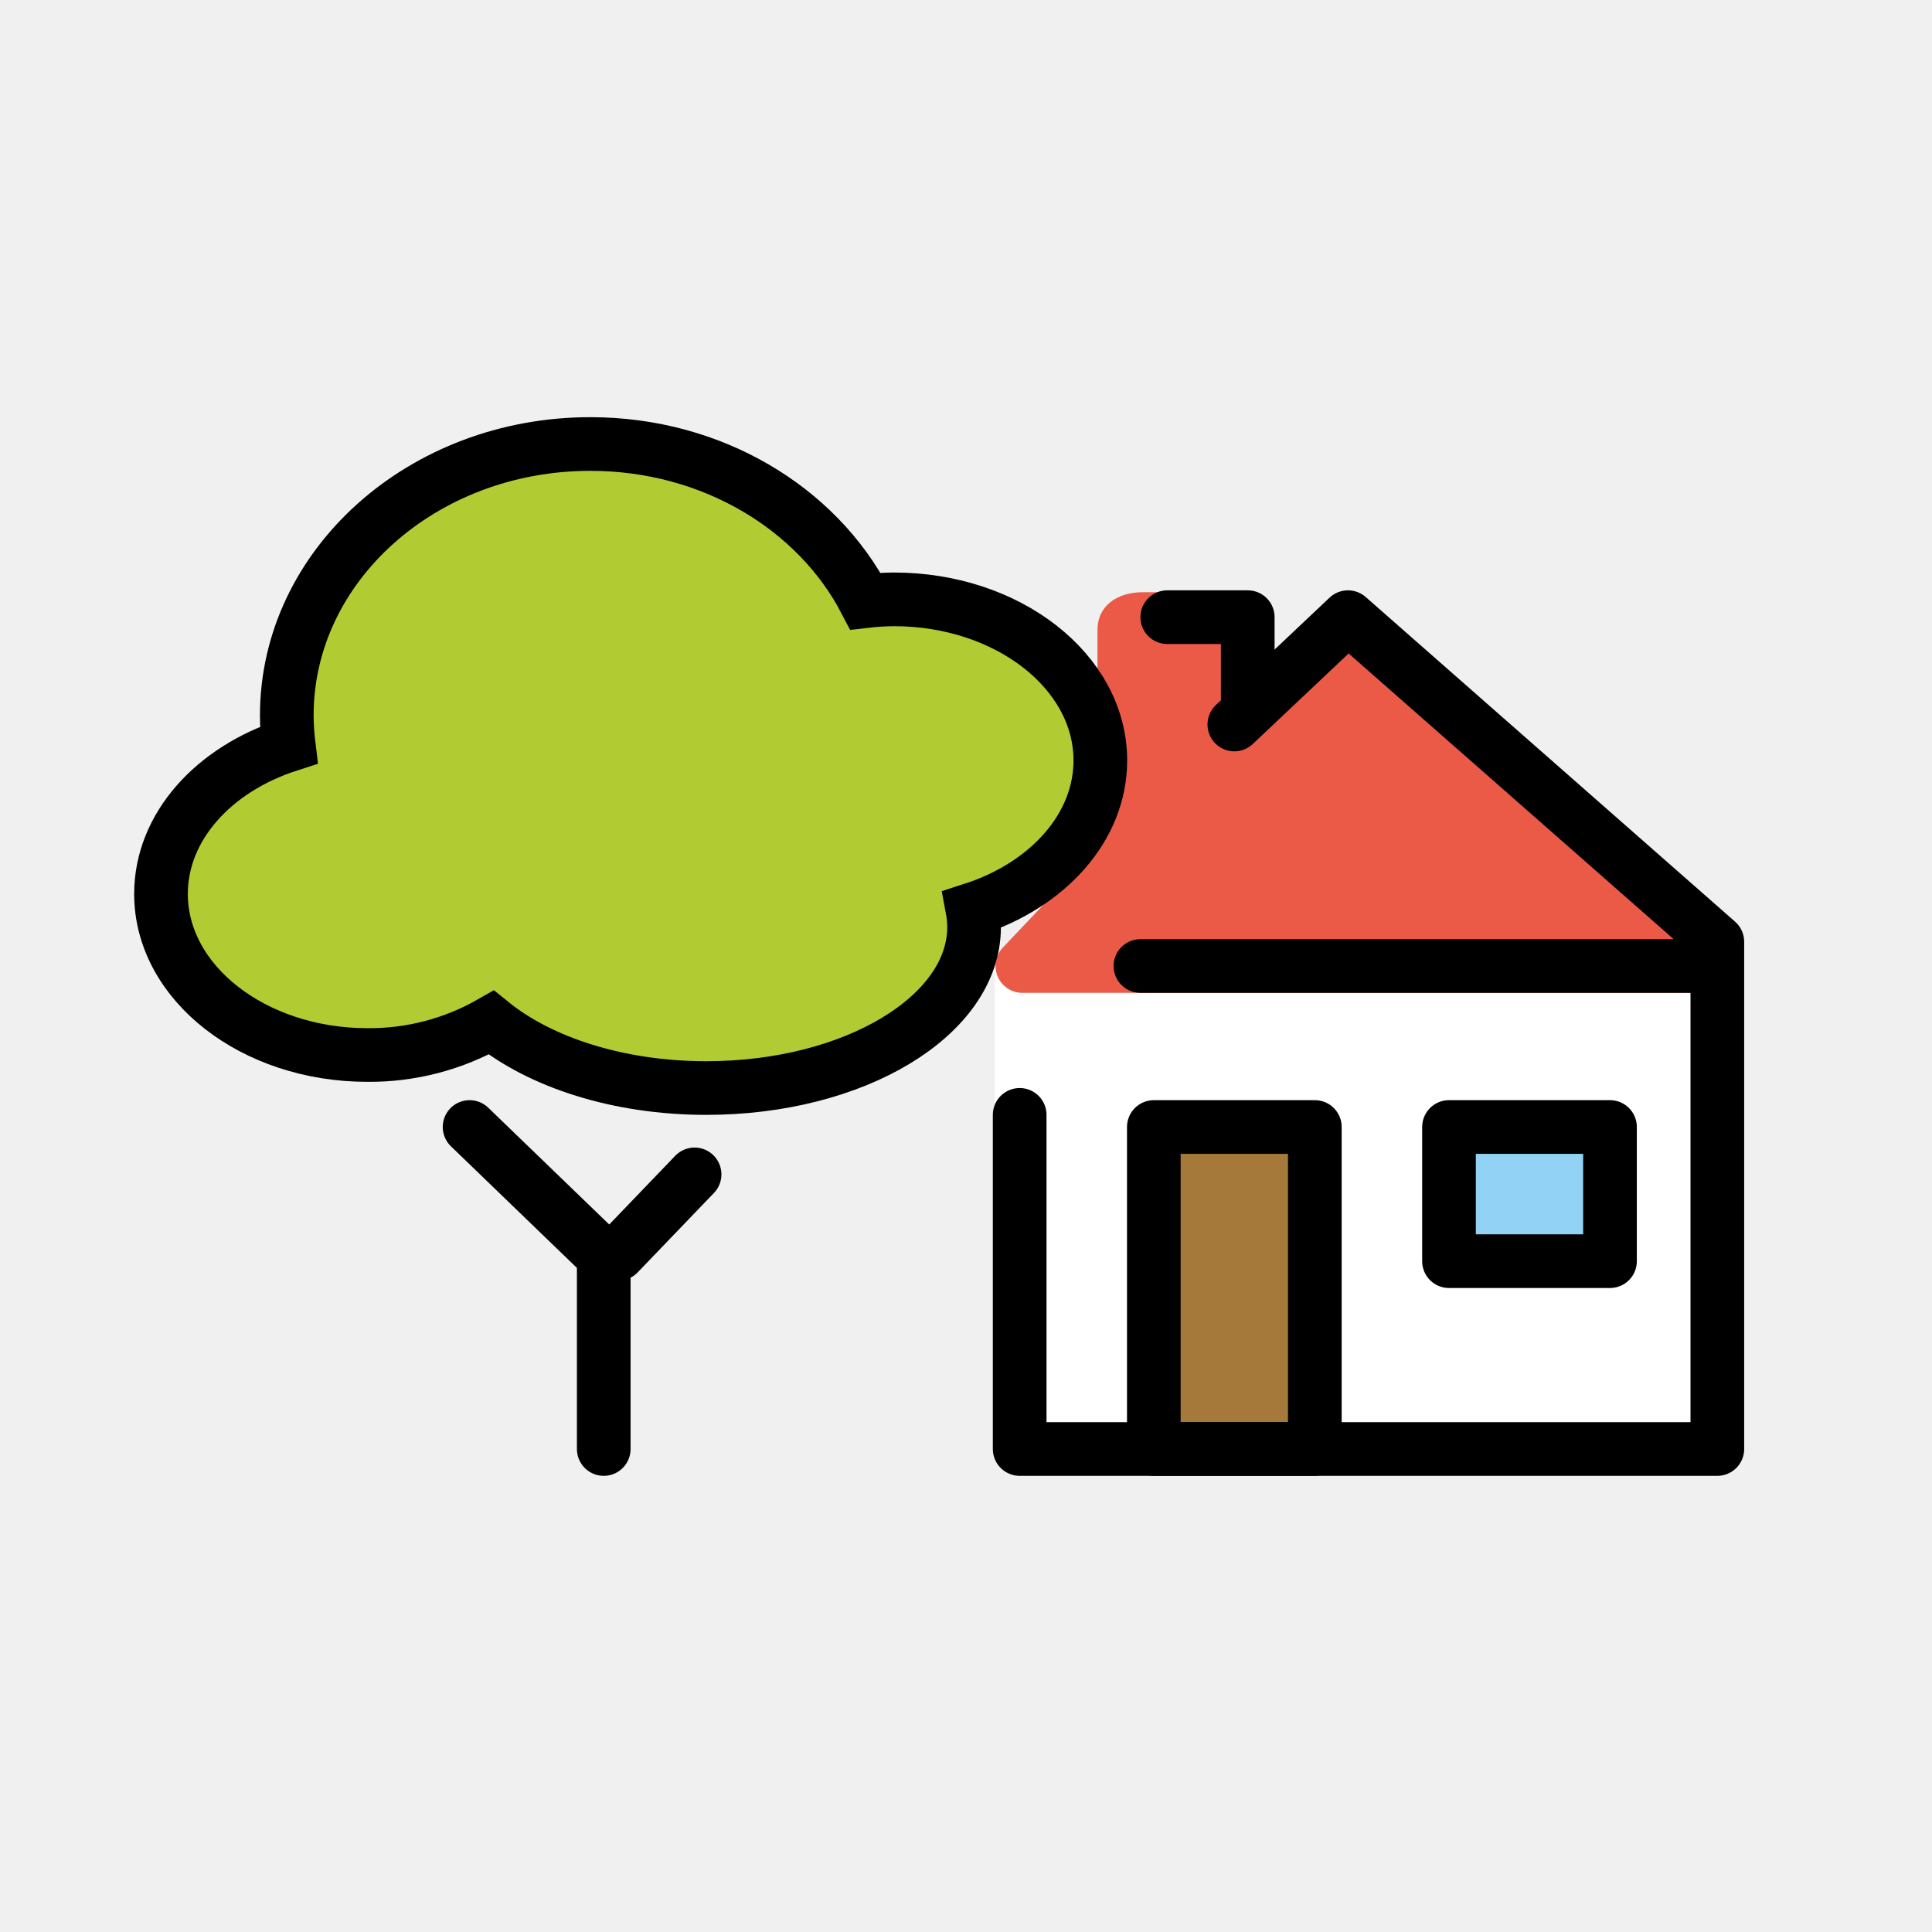
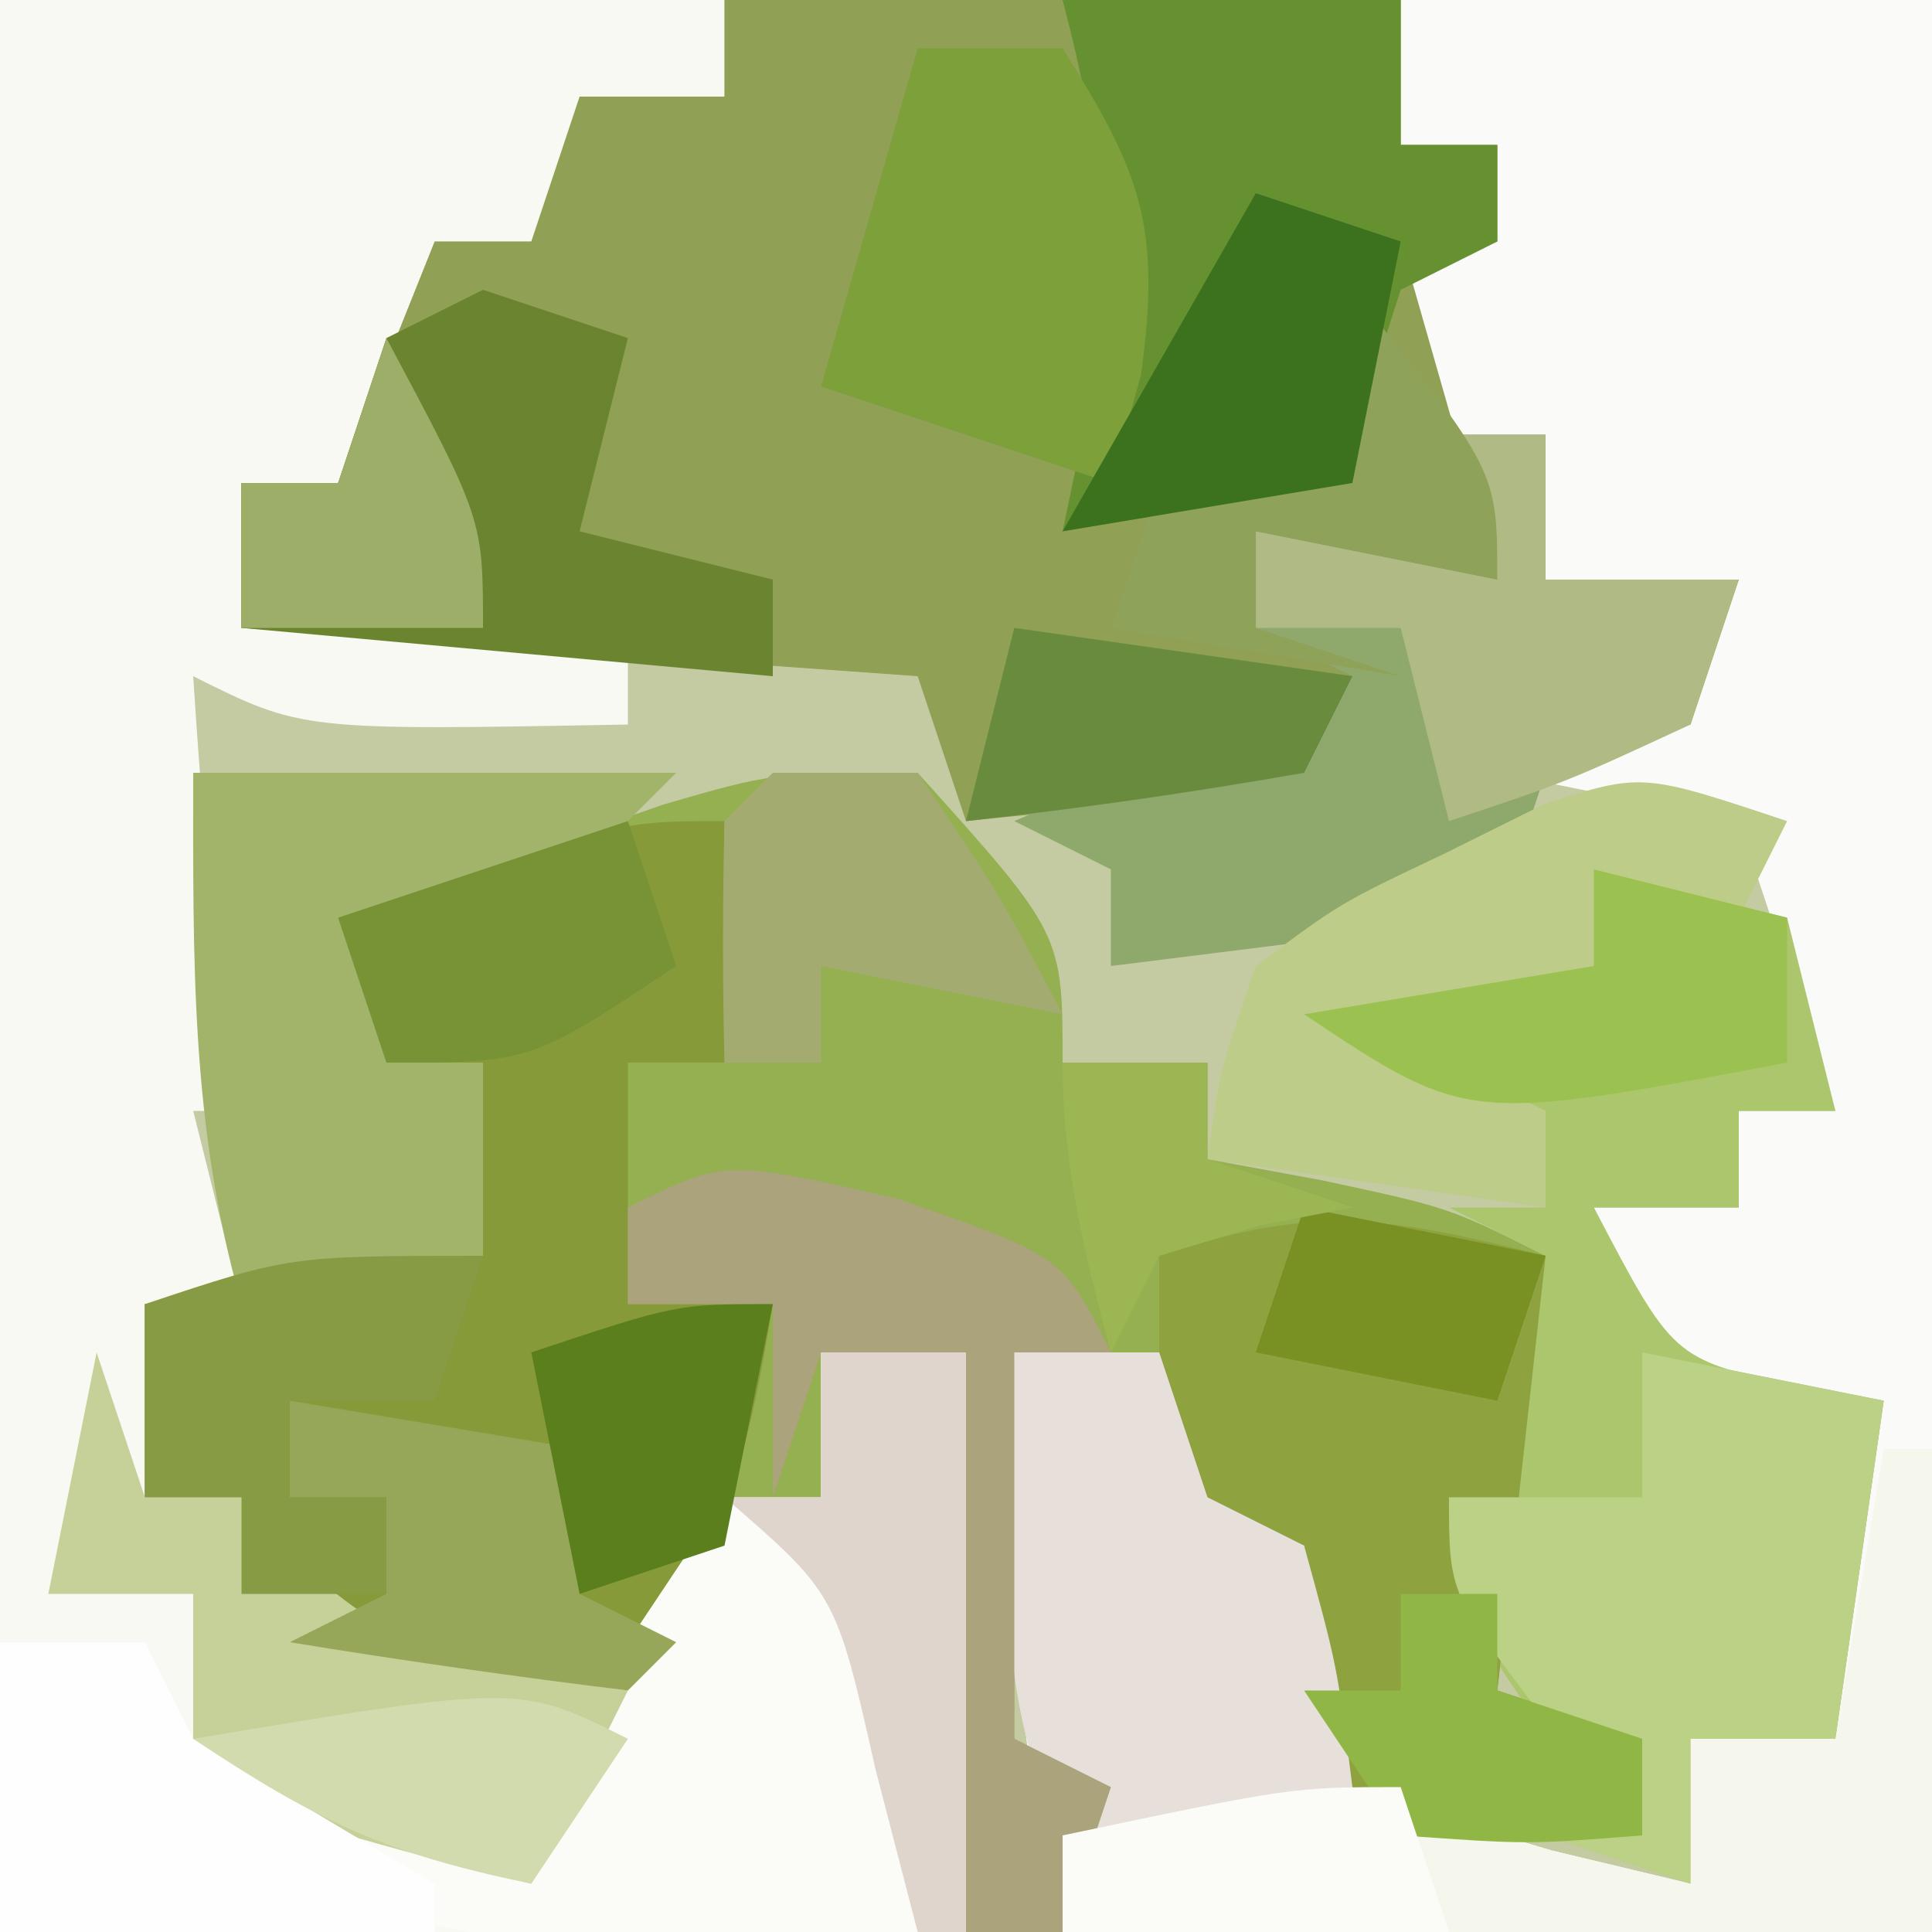
- <svg xmlns="http://www.w3.org/2000/svg" id="emoji" viewBox="0 0 72 72" version="1.1">
-   <g id="color">
-     <rect x="37.075" y="36.053" width="26.884" height="18.114" fill="#FFFFFF" />
-     <polygon fill="#EA5A47" stroke="#EA5A47" stroke-linecap="round" stroke-linejoin="round" stroke-miterlimit="10" stroke-width="2" points="50.235,23.2 38.1,36 63.5,36" />
-     <path fill="#EA5A47" d="M47.3,26l-6.4,6.059v-8.573c0-0.931,0.755-1.416,1.686-1.416h3.028 c0.931,0,1.686,0.485,1.686,1.416C47.3,23.486,47.3,26,47.3,26z" />
-     <rect x="43" y="42" width="6" height="12" fill="#A57939" />
-     <rect x="54" y="42" width="6" height="5" fill="#92D3F5" />
-     <path fill="#B1CC33" d="M41.006,28.339c0-3.312-3.445-6.003-7.694-6.003c-0.355,0.003-0.71,0.025-1.062,0.066 c-1.8-3.455-5.707-5.855-10.25-5.855c-6.248,0-11.312,4.529-11.312,10.114c0.001,0.369,0.025,0.738,0.07,1.104 C7.966,28.666,6,30.81,6,33.314c0,3.312,3.445,6.003,7.694,6.003c1.615,0.014,3.206-0.402,4.614-1.207 c1.818,1.477,4.726,2.438,8.015,2.438c5.511,0,9.978-2.688,9.978-6.003c-0.001-0.219-0.021-0.438-0.061-0.653 C39.036,32.99,41.006,30.845,41.006,28.339z" />
-   </g>
-   <g id="hair" />
-   <g id="skin" />
-   <g id="skin-shadow" />
-   <g id="line">
-     <polyline fill="none" stroke="#000000" stroke-linecap="round" stroke-linejoin="round" stroke-miterlimit="10" stroke-width="2" points="46,27 50.235,23 64,35.098 64,54 38,54 38,41.548" />
-     <rect x="43" y="42" width="6" height="12" fill="none" stroke="#000000" stroke-linecap="round" stroke-linejoin="round" stroke-miterlimit="10" stroke-width="2" />
-     <rect x="54" y="42" width="6" height="5" fill="none" stroke="#000000" stroke-linecap="round" stroke-linejoin="round" stroke-miterlimit="10" stroke-width="2" />
-     <polyline fill="none" stroke="#000000" stroke-linecap="round" stroke-linejoin="round" stroke-miterlimit="10" stroke-width="2" points="43.5,23 46.5,23 46.5,26" />
-     <path fill="none" stroke="#000000" stroke-miterlimit="10" stroke-width="2" d="M31.245,39.34" />
-     <polyline fill="none" stroke="#000000" stroke-linecap="round" stroke-linejoin="round" stroke-width="2" points="22.5,54 22.5,46.827 17.5,42" />
-     <line x1="23.041" x2="25.885" y1="46.727" y2="43.766" fill="none" stroke="#000000" stroke-linecap="round" stroke-linejoin="round" stroke-width="2" />
-     <path fill="none" stroke="#000000" stroke-linecap="round" stroke-miterlimit="10" stroke-width="2" d="M41.006,28.339 c0-3.312-3.445-6.003-7.694-6.003c-0.355,0.003-0.71,0.025-1.062,0.066c-1.8-3.455-5.707-5.855-10.25-5.855 c-6.248,0-11.312,4.529-11.312,10.114c0.001,0.369,0.025,0.738,0.07,1.104C7.966,28.666,6,30.81,6,33.314 c0,3.312,3.445,6.003,7.694,6.003c1.615,0.014,3.206-0.402,4.614-1.207c1.818,1.477,4.726,2.438,8.015,2.438 c5.511,0,9.978-2.688,9.978-6.003c-0.001-0.219-0.021-0.438-0.061-0.653 C39.036,32.99,41.006,30.845,41.006,28.339z" />
-     <line x1="63.5" x2="42.5" y1="36" y2="36" fill="none" stroke="#000000" stroke-linecap="round" stroke-linejoin="round" stroke-miterlimit="10" stroke-width="2" />
-   </g>
+ <svg xmlns="http://www.w3.org/2000/svg" version="1.1" width="40" height="40">
+   <path d="M0 0 C13.2 0 26.4 0 40 0 C40 13.2 40 26.4 40 40 C26.8 40 13.6 40 0 40 C0 26.8 0 13.6 0 0 Z " fill="#C4CBA2" transform="translate(0,0)" />
+   <path d="M0 0 C4.95 0 9.9 0 15 0 C15 0.66 15 1.32 15 2 C14.01 2.33 13.02 2.66 12 3 C11.67 3.66 11.34 4.32 11 5 C10.34 5 9.68 5 9 5 C8.34 6.65 7.68 8.3 7 10 C6.34 10 5.68 10 5 10 C5 10.99 5 11.98 5 13 C7.64 13 10.28 13 13 13 C13 13.66 13 14.32 13 15 C6.25 15.125 6.25 15.125 4 14 C4.33 19.015 4.33 19.015 7 23 C6.01 23 5.02 23 4 23 C4.33 24.32 4.66 25.64 5 27 C4.34 27 3.68 27 3 27 C3 28.32 3 29.64 3 31 C3.66 31 4.32 31 5 31 C5.433 31.495 5.866 31.99 6.312 32.5 C7.95 34.232 7.95 34.232 10.562 34.375 C11.367 34.251 12.171 34.127 13 34 C13.66 33.01 14.32 32.02 15 31 C15.66 31 16.32 31 17 31 C17 30.01 17 29.02 17 28 C17.99 28 18.98 28 20 28 C20 31.96 20 35.92 20 40 C13.4 40 6.8 40 0 40 C0 26.8 0 13.6 0 0 Z " fill="#F8F9F3" transform="translate(0,0)" />
+   <path d="M0 0 C3 3.333 3 3.333 3 6 C3.99 6 4.98 6 6 6 C6 6.66 6 7.32 6 8 C6.784 8.144 7.567 8.289 8.375 8.438 C11 9 11 9 13 10 C12.67 12.97 12.34 15.94 12 19 C12.99 19.33 13.98 19.66 15 20 C15 20.66 15 21.32 15 22 C12.625 22.125 12.625 22.125 10 22 C9.34 21.34 8.68 20.68 8 20 C8 18.68 8 17.36 8 16 C7.01 15.67 6.02 15.34 5 15 C5 14.01 5 13.02 5 12 C4.01 12 3.02 12 2 12 C2 14.64 2 17.28 2 20 C2.66 20.33 3.32 20.66 4 21 C3.67 21.99 3.34 22.98 3 24 C2.34 24 1.68 24 1 24 C1 20.04 1 16.08 1 12 C0.01 12 -0.98 12 -2 12 C-2 12.99 -2 13.98 -2 15 C-3.562 17.25 -3.562 17.25 -6 19 C-9.75 18.75 -9.75 18.75 -13 18 C-13.33 17.01 -13.66 16.02 -14 15 C-14.66 15 -15.32 15 -16 15 C-16 13.68 -16 12.36 -16 11 C-12.535 10.505 -12.535 10.505 -9 10 C-9 8.68 -9 7.36 -9 6 C-9.66 6 -10.32 6 -11 6 C-11.33 5.01 -11.66 4.02 -12 3 C-10.564 2.494 -9.126 1.996 -7.688 1.5 C-6.887 1.222 -6.086 0.943 -5.262 0.656 C-3 0 -3 0 0 0 Z " fill="#94B050" transform="translate(19,16)" />
+   <path d="M0 0 C3.63 0 7.26 0 11 0 C11 13.2 11 26.4 11 40 C5.06 40 -0.88 40 -7 40 C-8.074 35.704 -8.073 32.398 -8 28 C-7.01 28 -6.02 28 -5 28 C-4.67 28.99 -4.34 29.98 -4 31 C-3.34 31.33 -2.68 31.66 -2 32 C-1.752 32.804 -1.505 33.609 -1.25 34.438 C-0.19 37.324 -0.19 37.324 3.125 38.312 C4.074 38.539 5.022 38.766 6 39 C6 38.01 6 37.02 6 36 C6.99 36 7.98 36 9 36 C9.33 33.69 9.66 31.38 10 29 C8.35 28.67 6.7 28.34 5 28 C4.67 27.01 4.34 26.02 4 25 C4.99 25 5.98 25 7 25 C7 24.34 7 23.68 7 23 C7.66 23 8.32 23 9 23 C8.34 21.02 7.68 19.04 7 17 C5.35 16.67 3.7 16.34 2 16 C2.639 15.711 3.279 15.422 3.938 15.125 C6.152 14.172 6.152 14.172 7 12 C5.68 12 4.36 12 3 12 C3 11.01 3 10.02 3 9 C2.01 9 1.02 9 0 9 C0 7.68 0 6.36 0 5 C0.66 5 1.32 5 2 5 C2 4.34 2 3.68 2 3 C1.34 3 0.68 3 0 3 C0 2.01 0 1.02 0 0 Z " fill="#FAFBF8" transform="translate(29,0)" />
+   <path d="M0 0 C4.62 0 9.24 0 14 0 C14 0.99 14 1.98 14 3 C14.66 3 15.32 3 16 3 C16 3.66 16 4.32 16 5 C15.34 5 14.68 5 14 5 C14.66 7.31 15.32 9.62 16 12 C13.525 11.505 13.525 11.505 11 11 C11 11.66 11 12.32 11 13 C11.99 13.33 12.98 13.66 14 14 C11.238 16.762 8.793 16.579 5 17 C4.67 16.01 4.34 15.02 4 14 C-2.93 13.505 -2.93 13.505 -10 13 C-10 12.01 -10 11.02 -10 10 C-9.34 10 -8.68 10 -8 10 C-7.34 8.35 -6.68 6.7 -6 5 C-5.34 5 -4.68 5 -4 5 C-3.67 4.01 -3.34 3.02 -3 2 C-2.01 2 -1.02 2 0 2 C0 1.34 0 0.68 0 0 Z " fill="#90A055" transform="translate(15,0)" />
+   <path d="M0 0 C0 1.65 0 3.3 0 5 C-0.66 5 -1.32 5 -2 5 C-2 6.65 -2 8.3 -2 10 C-1.01 10 -0.02 10 1 10 C0.453 13.375 -0.055 15.082 -2 18 C-4.31 17.67 -6.62 17.34 -9 17 C-9.33 16.01 -9.66 15.02 -10 14 C-10.66 14 -11.32 14 -12 14 C-12 12.68 -12 11.36 -12 10 C-8.535 9.505 -8.535 9.505 -5 9 C-5 7.68 -5 6.36 -5 5 C-5.66 5 -6.32 5 -7 5 C-7.33 4.01 -7.66 3.02 -8 2 C-2.25 0 -2.25 0 0 0 Z " fill="#869A3A" transform="translate(15,17)" />
+   <path d="M0 0 C0.33 0.99 0.66 1.98 1 3 C1.66 3 2.32 3 3 3 C3.433 3.495 3.866 3.99 4.312 4.5 C5.95 6.232 5.95 6.232 8.562 6.375 C9.367 6.251 10.171 6.128 11 6 C11.66 5.01 12.32 4.02 13 3 C13.66 3 14.32 3 15 3 C15 2.01 15 1.02 15 0 C15.99 0 16.98 0 18 0 C18 3.96 18 7.92 18 12 C7.928 12.364 7.928 12.364 3.812 10.75 C3.214 10.172 2.616 9.595 2 9 C2 7.68 2 6.36 2 5 C1.01 5 0.02 5 -1 5 C-0.67 3.35 -0.34 1.7 0 0 Z " fill="#FBFBF8" transform="translate(2,28)" />
+   <path d="M0 0 C1.32 0.33 2.64 0.66 4 1 C4.33 2.32 4.66 3.64 5 5 C4.34 5 3.68 5 3 5 C3 5.66 3 6.32 3 7 C2.01 7 1.02 7 0 7 C1.635 10.125 1.635 10.125 4.125 10.688 C5.053 10.842 5.053 10.842 6 11 C5.67 13.31 5.34 15.62 5 18 C4.01 18 3.02 18 2 18 C2 18.99 2 19.98 2 21 C1.01 20.67 0.02 20.34 -1 20 C-0.34 20 0.32 20 1 20 C0.319 19.278 -0.361 18.556 -1.062 17.812 C-3 15 -3 15 -2.812 12.312 C-2 10 -2 10 -1 8 C-1.66 7.67 -2.32 7.34 -3 7 C-2.34 7 -1.68 7 -1 7 C-1 6.34 -1 5.68 -1 5 C-2.65 4.67 -4.3 4.34 -6 4 C-3 2 -3 2 0 2 C0 1.34 0 0.68 0 0 Z " fill="#ABC66D" transform="translate(33,18)" />
+   <path d="M0 0 C0.99 0 1.98 0 3 0 C3.33 0.99 3.66 1.98 4 3 C4.66 3.33 5.32 3.66 6 4 C6.247 4.804 6.495 5.609 6.75 6.438 C7.81 9.324 7.81 9.324 11.125 10.312 C12.074 10.539 13.023 10.766 14 11 C14 10.01 14 9.02 14 8 C14.99 8 15.98 8 17 8 C17.33 6.02 17.66 4.04 18 2 C18.33 2 18.66 2 19 2 C19 5.3 19 8.6 19 12 C13.06 12 7.12 12 1 12 C-0.074 7.704 -0.073 4.398 0 0 Z " fill="#F5F7ED" transform="translate(21,28)" />
+   <path d="M0 0 C-0.33 2.97 -0.66 5.94 -1 9 C-0.01 9.33 0.98 9.66 2 10 C2 10.66 2 11.32 2 12 C-0.375 12.125 -0.375 12.125 -3 12 C-3.66 11.34 -4.32 10.68 -5 10 C-5 8.68 -5 7.36 -5 6 C-5.99 5.67 -6.98 5.34 -8 5 C-8 3.35 -8 1.7 -8 0 C-4.71 -1.097 -3.287 -0.8 0 0 Z " fill="#8EA23F" transform="translate(32,26)" />
+   <path d="M0 0 C0.66 0 1.32 0 2 0 C2 0.99 2 1.98 2 3 C3.32 3 4.64 3 6 3 C5.67 3.99 5.34 4.98 5 6 C4.01 6.33 3.02 6.66 2 7 C1.67 7.99 1.34 8.98 1 10 C-1.64 10.33 -4.28 10.66 -7 11 C-7 10.34 -7 9.68 -7 9 C-7.66 8.67 -8.32 8.34 -9 8 C-6.69 7.01 -4.38 6.02 -2 5 C-2.66 4.67 -3.32 4.34 -4 4 C-4 3.34 -4 2.68 -4 2 C-2.35 2.33 -0.7 2.66 1 3 C0.67 2.01 0.34 1.02 0 0 Z " fill="#8FA86B" transform="translate(30,9)" />
+   <path d="M0 0 C2.31 0 4.62 0 7 0 C7 0.99 7 1.98 7 3 C7.66 3 8.32 3 9 3 C9 3.66 9 4.32 9 5 C8.01 5.495 8.01 5.495 7 6 C6.348 8.025 6.348 8.025 6 10 C4.02 10.33 2.04 10.66 0 11 C0.186 10.113 0.371 9.226 0.562 8.312 C0.98 5.148 0.808 3.052 0 0 Z " fill="#669130" transform="translate(22,0)" />
+   <path d="M0 0 C3.3 0 6.6 0 10 0 C7 3 7 3 4 4 C4 4.66 4 5.32 4 6 C4.66 6 5.32 6 6 6 C6 7.32 6 8.64 6 10 C4.35 10.33 2.7 10.66 1 11 C-0.061 7.286 0 3.853 0 0 Z " fill="#A1B46A" transform="translate(4,16)" />
+   <path d="M0 0 C1.65 0.33 3.3 0.66 5 1 C4.67 3.31 4.34 5.62 4 8 C3.01 8 2.02 8 1 8 C1 8.99 1 9.98 1 11 C0.01 10.67 -0.98 10.34 -2 10 C-1.34 10 -0.68 10 0 10 C-0.66 9.216 -1.32 8.432 -2 7.625 C-4 5 -4 5 -4 3 C-2.68 3 -1.36 3 0 3 C0 2.01 0 1.02 0 0 Z " fill="#BBD186" transform="translate(34,28)" />
+   <path d="M0 0 C0.99 0.33 1.98 0.66 3 1 C2.67 2.32 2.34 3.64 2 5 C3.32 5.33 4.64 5.66 6 6 C6 6.66 6 7.32 6 8 C2.37 7.67 -1.26 7.34 -5 7 C-5 6.01 -5 5.02 -5 4 C-4.34 4 -3.68 4 -3 4 C-2.67 3.01 -2.34 2.02 -2 1 C-1.34 0.67 -0.68 0.34 0 0 Z M5 4 C7 5 7 5 7 5 Z " fill="#6B842F" transform="translate(10,6)" />
+   <path d="M0 0 C0.99 0 1.98 0 3 0 C3.33 0.99 3.66 1.98 4 3 C4.66 3.33 5.32 3.66 6 4 C6.688 6.5 6.688 6.5 7 9 C6 10 6 10 3.438 10.062 C2.633 10.042 1.829 10.021 1 10 C-0.607 6.785 -0.057 3.564 0 0 Z " fill="#E7E0DA" transform="translate(21,28)" />
+   <path d="M0 0 C0.33 0.99 0.66 1.98 1 3 C1.66 3 2.32 3 3 3 C3.433 3.474 3.866 3.949 4.312 4.438 C6.447 6.414 8.163 6.617 11 7 C10.34 8.32 9.68 9.64 9 11 C6.614 10.424 4.333 9.778 2 9 C2 7.68 2 6.36 2 5 C1.01 5 0.02 5 -1 5 C-0.67 3.35 -0.34 1.7 0 0 Z " fill="#C6D099" transform="translate(2,28)" />
+   <path d="M0 0 C3.438 1.188 3.438 1.188 4.438 3.188 C3.777 3.188 3.118 3.188 2.438 3.188 C2.438 5.827 2.438 8.467 2.438 11.188 C3.098 11.518 3.757 11.848 4.438 12.188 C4.107 13.178 3.777 14.168 3.438 15.188 C2.777 15.188 2.118 15.188 1.438 15.188 C1.438 11.227 1.438 7.268 1.438 3.188 C0.448 3.188 -0.542 3.188 -1.562 3.188 C-1.893 4.178 -2.223 5.168 -2.562 6.188 C-2.562 4.867 -2.562 3.547 -2.562 2.188 C-3.553 2.188 -4.543 2.188 -5.562 2.188 C-5.562 1.528 -5.562 0.868 -5.562 0.188 C-3.562 -0.812 -3.562 -0.812 0 0 Z " fill="#AAA37B" transform="translate(18.5625,24.8125)" />
+   <path d="M0 0 C0.99 0 1.98 0 3 0 C4.619 2.572 5.044 3.677 4.625 6.75 C4.419 7.492 4.213 8.235 4 9 C2.02 8.34 0.04 7.68 -2 7 C-1.34 4.69 -0.68 2.38 0 0 Z " fill="#7EA03B" transform="translate(19,1)" />
+   <path d="M0 0 C-0.33 0.66 -0.66 1.32 -1 2 C-1.99 1.67 -2.98 1.34 -4 1 C-4 1.66 -4 2.32 -4 3 C-4.99 3.66 -5.98 4.32 -7 5 C-6.34 5.33 -5.68 5.66 -5 6 C-5 6.66 -5 7.32 -5 8 C-7.31 7.67 -9.62 7.34 -12 7 C-11.742 5.145 -11.742 5.145 -11 3 C-9.258 1.699 -9.258 1.699 -7.125 0.688 C-6.426 0.341 -5.728 -0.006 -5.008 -0.363 C-3 -1 -3 -1 0 0 Z " fill="#BDCC88" transform="translate(37,17)" />
+   <path d="M0 0 C0.99 0 1.98 0 3 0 C3.33 0.66 3.66 1.32 4 2 C5.659 3.012 7.326 4.013 9 5 C9 5.33 9 5.66 9 6 C6.03 6 3.06 6 0 6 C0 4.02 0 2.04 0 0 Z " fill="#FEFEFE" transform="translate(0,34)" />
+   <path d="M0 0 C0.66 0 1.32 0 2 0 C2 0.99 2 1.98 2 3 C3.32 3 4.64 3 6 3 C5.67 3.99 5.34 4.98 5 6 C2.438 7.188 2.438 7.188 0 8 C-0.33 6.68 -0.66 5.36 -1 4 C-1.99 4 -2.98 4 -4 4 C-4 3.34 -4 2.68 -4 2 C-1.525 2.495 -1.525 2.495 1 3 C0.67 2.01 0.34 1.02 0 0 Z " fill="#B0BA85" transform="translate(30,9)" />
+   <path d="M0 0 C2.97 0.495 2.97 0.495 6 1 C6 1.99 6 2.98 6 4 C6.66 4.33 7.32 4.66 8 5 C7.67 5.33 7.34 5.66 7 6 C4.661 5.713 2.326 5.381 0 5 C0.66 4.67 1.32 4.34 2 4 C2 3.34 2 2.68 2 2 C1.34 2 0.68 2 0 2 C0 1.34 0 0.68 0 0 Z " fill="#97A75A" transform="translate(6,29)" />
+   <path d="M0 0 C-0.33 0.99 -0.66 1.98 -1 3 C-1.99 3 -2.98 3 -4 3 C-4 3.66 -4 4.32 -4 5 C-3.34 5 -2.68 5 -2 5 C-2 5.66 -2 6.32 -2 7 C-2.99 7 -3.98 7 -5 7 C-5 6.34 -5 5.68 -5 5 C-5.66 5 -6.32 5 -7 5 C-7 3.68 -7 2.36 -7 1 C-4 0 -4 0 0 0 Z " fill="#879A44" transform="translate(10,26)" />
+   <path d="M0 0 C1.32 0.33 2.64 0.66 4 1 C4 1.99 4 2.98 4 4 C-2.625 5.25 -2.625 5.25 -6 3 C-4.02 2.67 -2.04 2.34 0 2 C0 1.34 0 0.68 0 0 Z " fill="#9BC250" transform="translate(33,18)" />
+   <path d="M0 0 C0.99 0 1.98 0 3 0 C3 3.96 3 7.92 3 12 C2.67 12 2.34 12 2 12 C1.711 10.886 1.423 9.773 1.125 8.625 C0.308 4.997 0.308 4.997 -2 3 C-1.34 3 -0.68 3 0 3 C0 2.01 0 1.02 0 0 Z " fill="#DFD5CC" transform="translate(17,28)" />
+   <path d="M0 0 C0.99 0 1.98 0 3 0 C4.688 2.5 4.688 2.5 6 5 C4.35 4.67 2.7 4.34 1 4 C1 4.66 1 5.32 1 6 C0.34 6 -0.32 6 -1 6 C-1.043 4.334 -1.041 2.666 -1 1 C-0.67 0.67 -0.34 0.34 0 0 Z " fill="#A3AB71" transform="translate(16,16)" />
+   <path d="M0 0 C3 3.75 3 3.75 3 6 C1.35 5.67 -0.3 5.34 -2 5 C-2 5.66 -2 6.32 -2 7 C-1.01 7.33 -0.02 7.66 1 8 C-1.97 7.505 -1.97 7.505 -5 7 C-4.67 6.01 -4.34 5.02 -4 4 C-2.68 4 -1.36 4 0 4 C0 2.68 0 1.36 0 0 Z " fill="#8FA25A" transform="translate(28,6)" />
+   <path d="M0 0 C0.99 0.33 1.98 0.66 3 1 C2.67 2.65 2.34 4.3 2 6 C0.02 6.33 -1.96 6.66 -4 7 C-2.68 4.69 -1.36 2.38 0 0 Z " fill="#3C721E" transform="translate(26,4)" />
+   <path d="M0 0 C0.66 0 1.32 0 2 0 C2 0.66 2 1.32 2 2 C2.99 2.33 3.98 2.66 5 3 C5 3.66 5 4.32 5 5 C2.625 5.188 2.625 5.188 0 5 C-0.66 4.01 -1.32 3.02 -2 2 C-1.34 2 -0.68 2 0 2 C0 1.34 0 0.68 0 0 Z " fill="#90B745" transform="translate(29,33)" />
+   <path d="M0 0 C2.31 0.33 4.62 0.66 7 1 C6.67 1.66 6.34 2.32 6 3 C3.678 3.407 1.343 3.744 -1 4 C-0.67 2.68 -0.34 1.36 0 0 Z " fill="#698B3E" transform="translate(21,13)" />
+   <path d="M0 0 C-0.33 1.65 -0.66 3.3 -1 5 C-1.99 5.33 -2.98 5.66 -4 6 C-4.33 4.35 -4.66 2.7 -5 1 C-2 0 -2 0 0 0 Z " fill="#5C7F1D" transform="translate(16,27)" />
+   <path d="M0 0 C1.65 0.33 3.3 0.66 5 1 C4.67 1.99 4.34 2.98 4 4 C2.35 3.67 0.7 3.34 -1 3 C-0.67 2.01 -0.34 1.02 0 0 Z " fill="#799023" transform="translate(27,25)" />
+   <path d="M0 0 C0.33 0.99 0.66 1.98 1 3 C-2 5 -2 5 -5 5 C-5.33 4.01 -5.66 3.02 -6 2 C-4.02 1.34 -2.04 0.68 0 0 Z " fill="#789335" transform="translate(13,17)" />
+   <path d="M0 0 C2 3.75 2 3.75 2 6 C0.35 6 -1.3 6 -3 6 C-3 5.01 -3 4.02 -3 3 C-2.34 3 -1.68 3 -1 3 C-0.67 2.01 -0.34 1.02 0 0 Z " fill="#9DAE69" transform="translate(8,7)" />
+   <path d="M0 0 C-0.99 1.485 -0.99 1.485 -2 3 C-4.962 2.387 -6.381 1.746 -9 0 C-2.25 -1.125 -2.25 -1.125 0 0 Z " fill="#D2DBAE" transform="translate(13,36)" />
+   <path d="M0 0 C0.99 0 1.98 0 3 0 C3 0.66 3 1.32 3 2 C3.99 2.33 4.98 2.66 6 3 C5.361 3.124 4.721 3.248 4.062 3.375 C3.382 3.581 2.701 3.788 2 4 C1.67 4.66 1.34 5.32 1 6 C0.447 3.924 0 2.156 0 0 Z " fill="#9CB653" transform="translate(22,22)" />
+   <path d="M0 0 C0.33 0.99 0.66 1.98 1 3 C-1.64 3 -4.28 3 -7 3 C-7 2.34 -7 1.68 -7 1 C-2.25 0 -2.25 0 0 0 Z " fill="#FBFBF8" transform="translate(29,37)" />
</svg>
